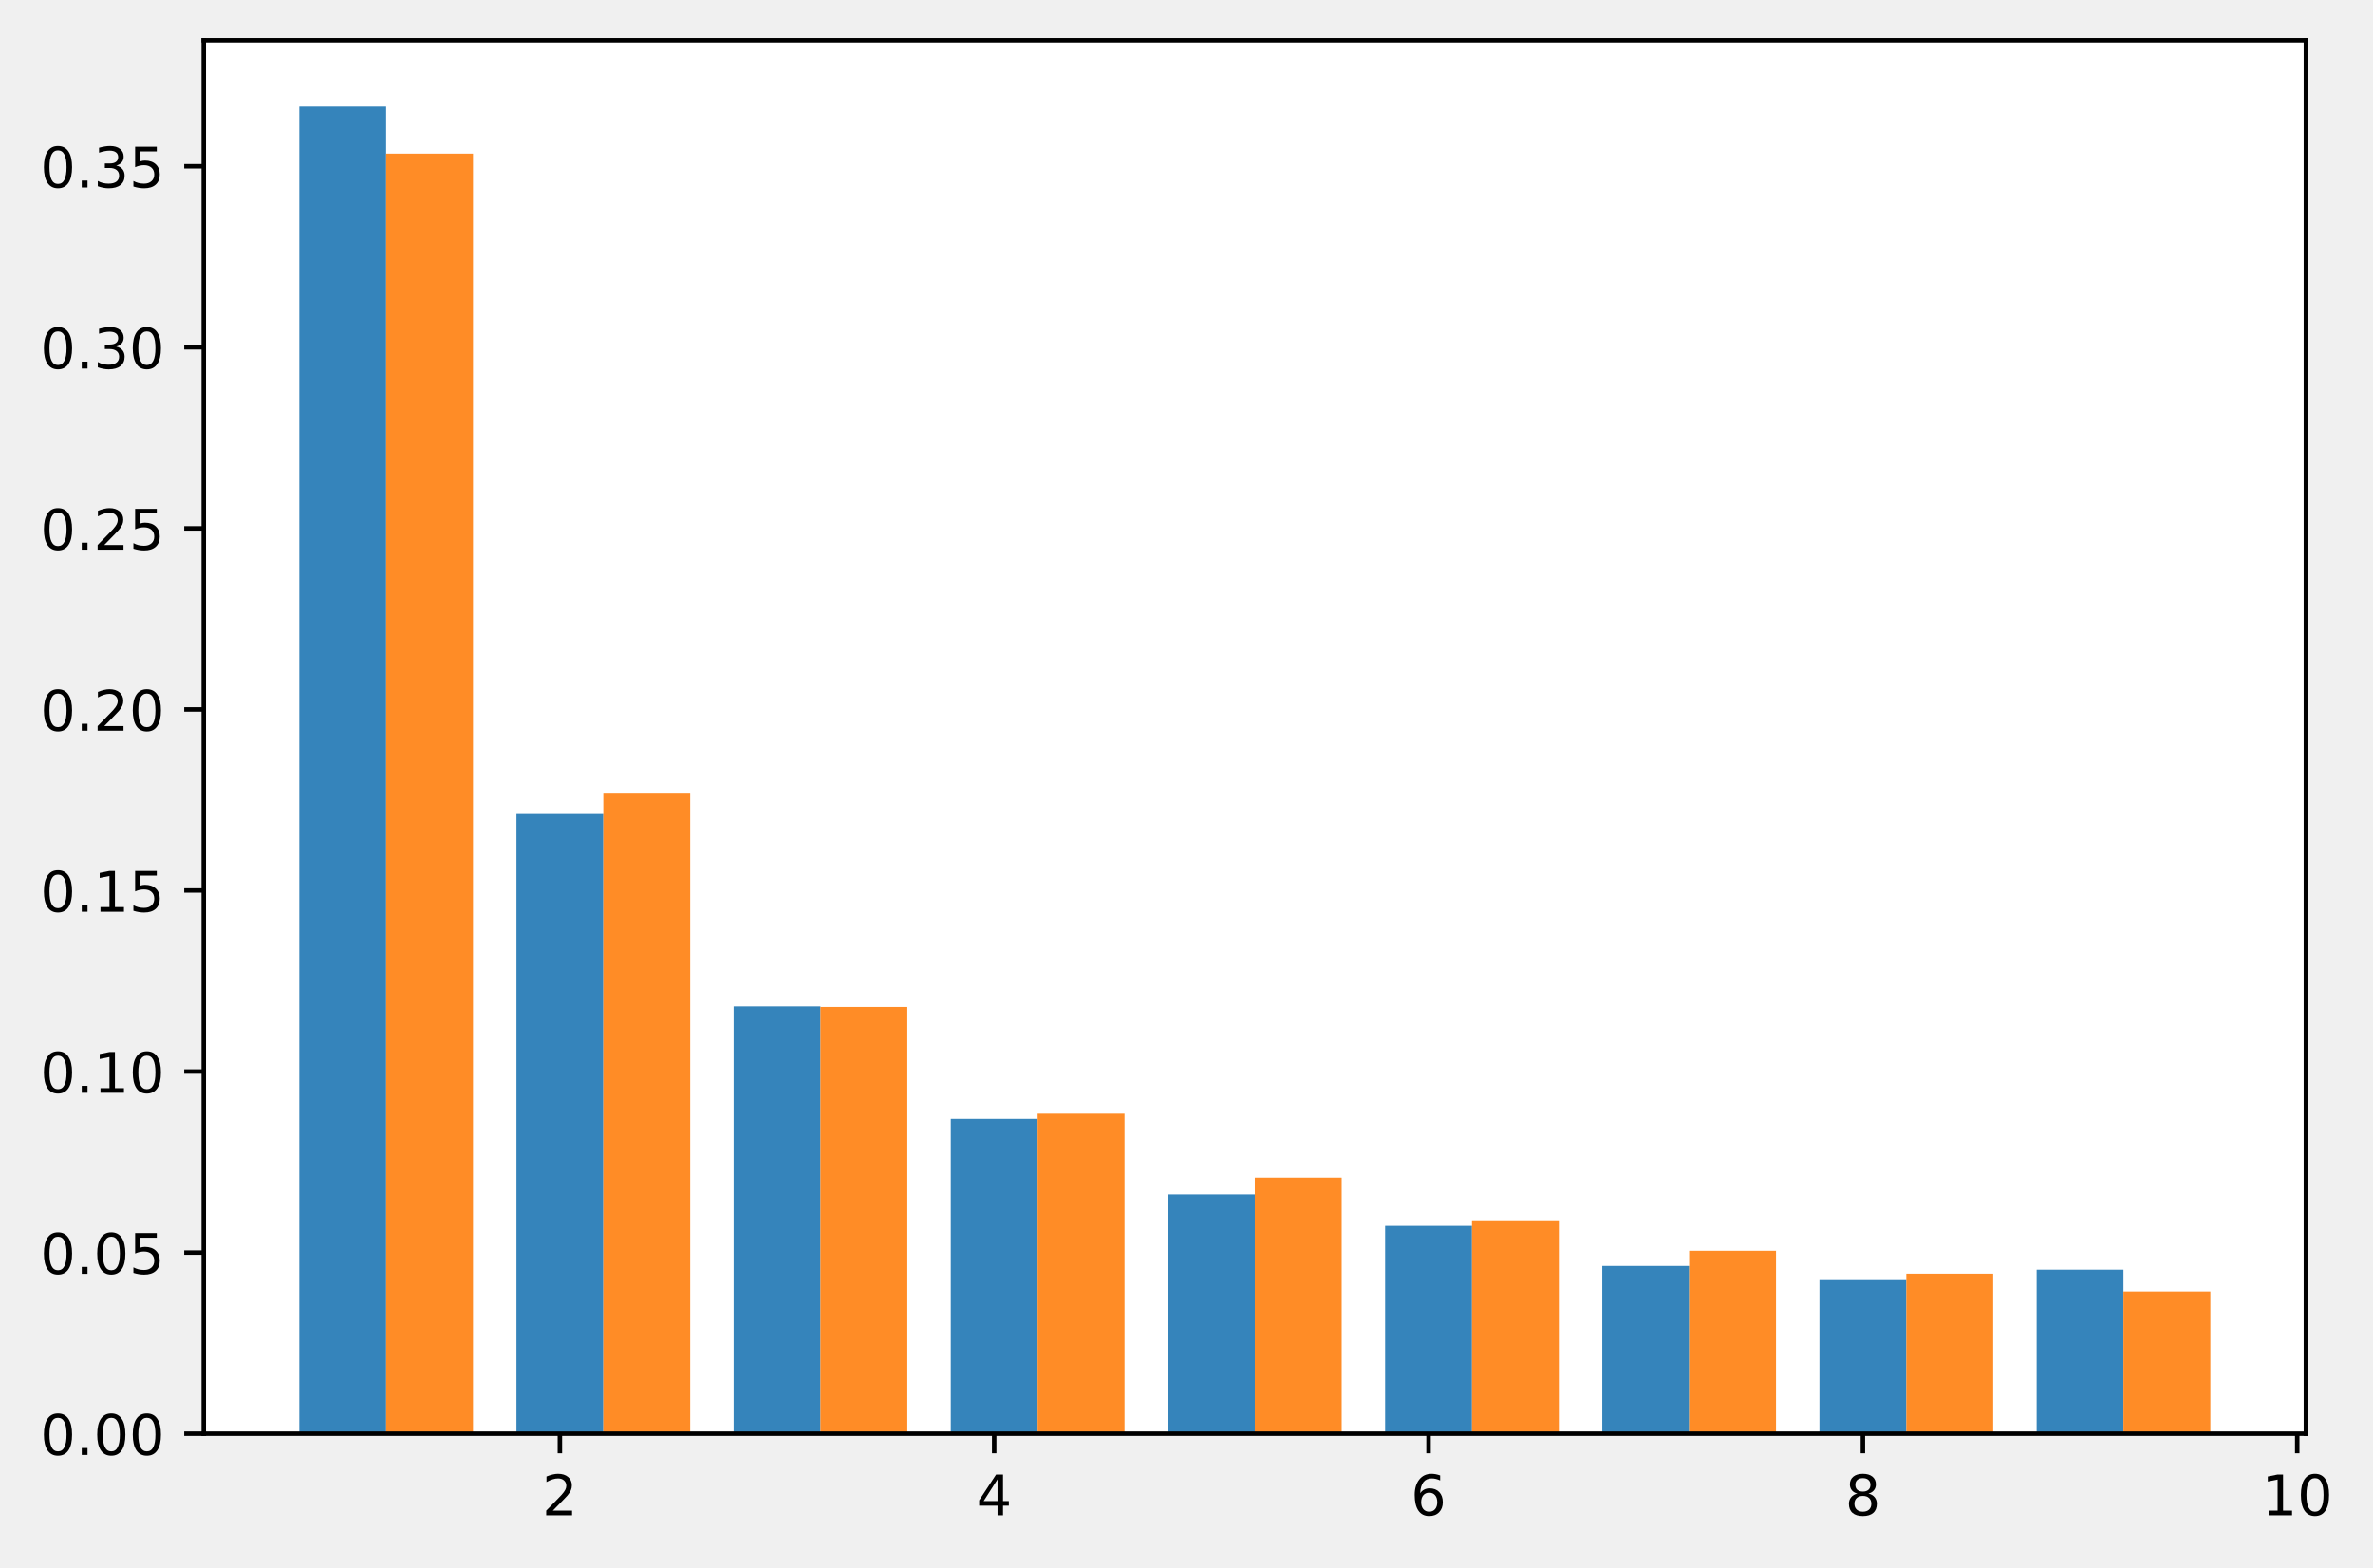
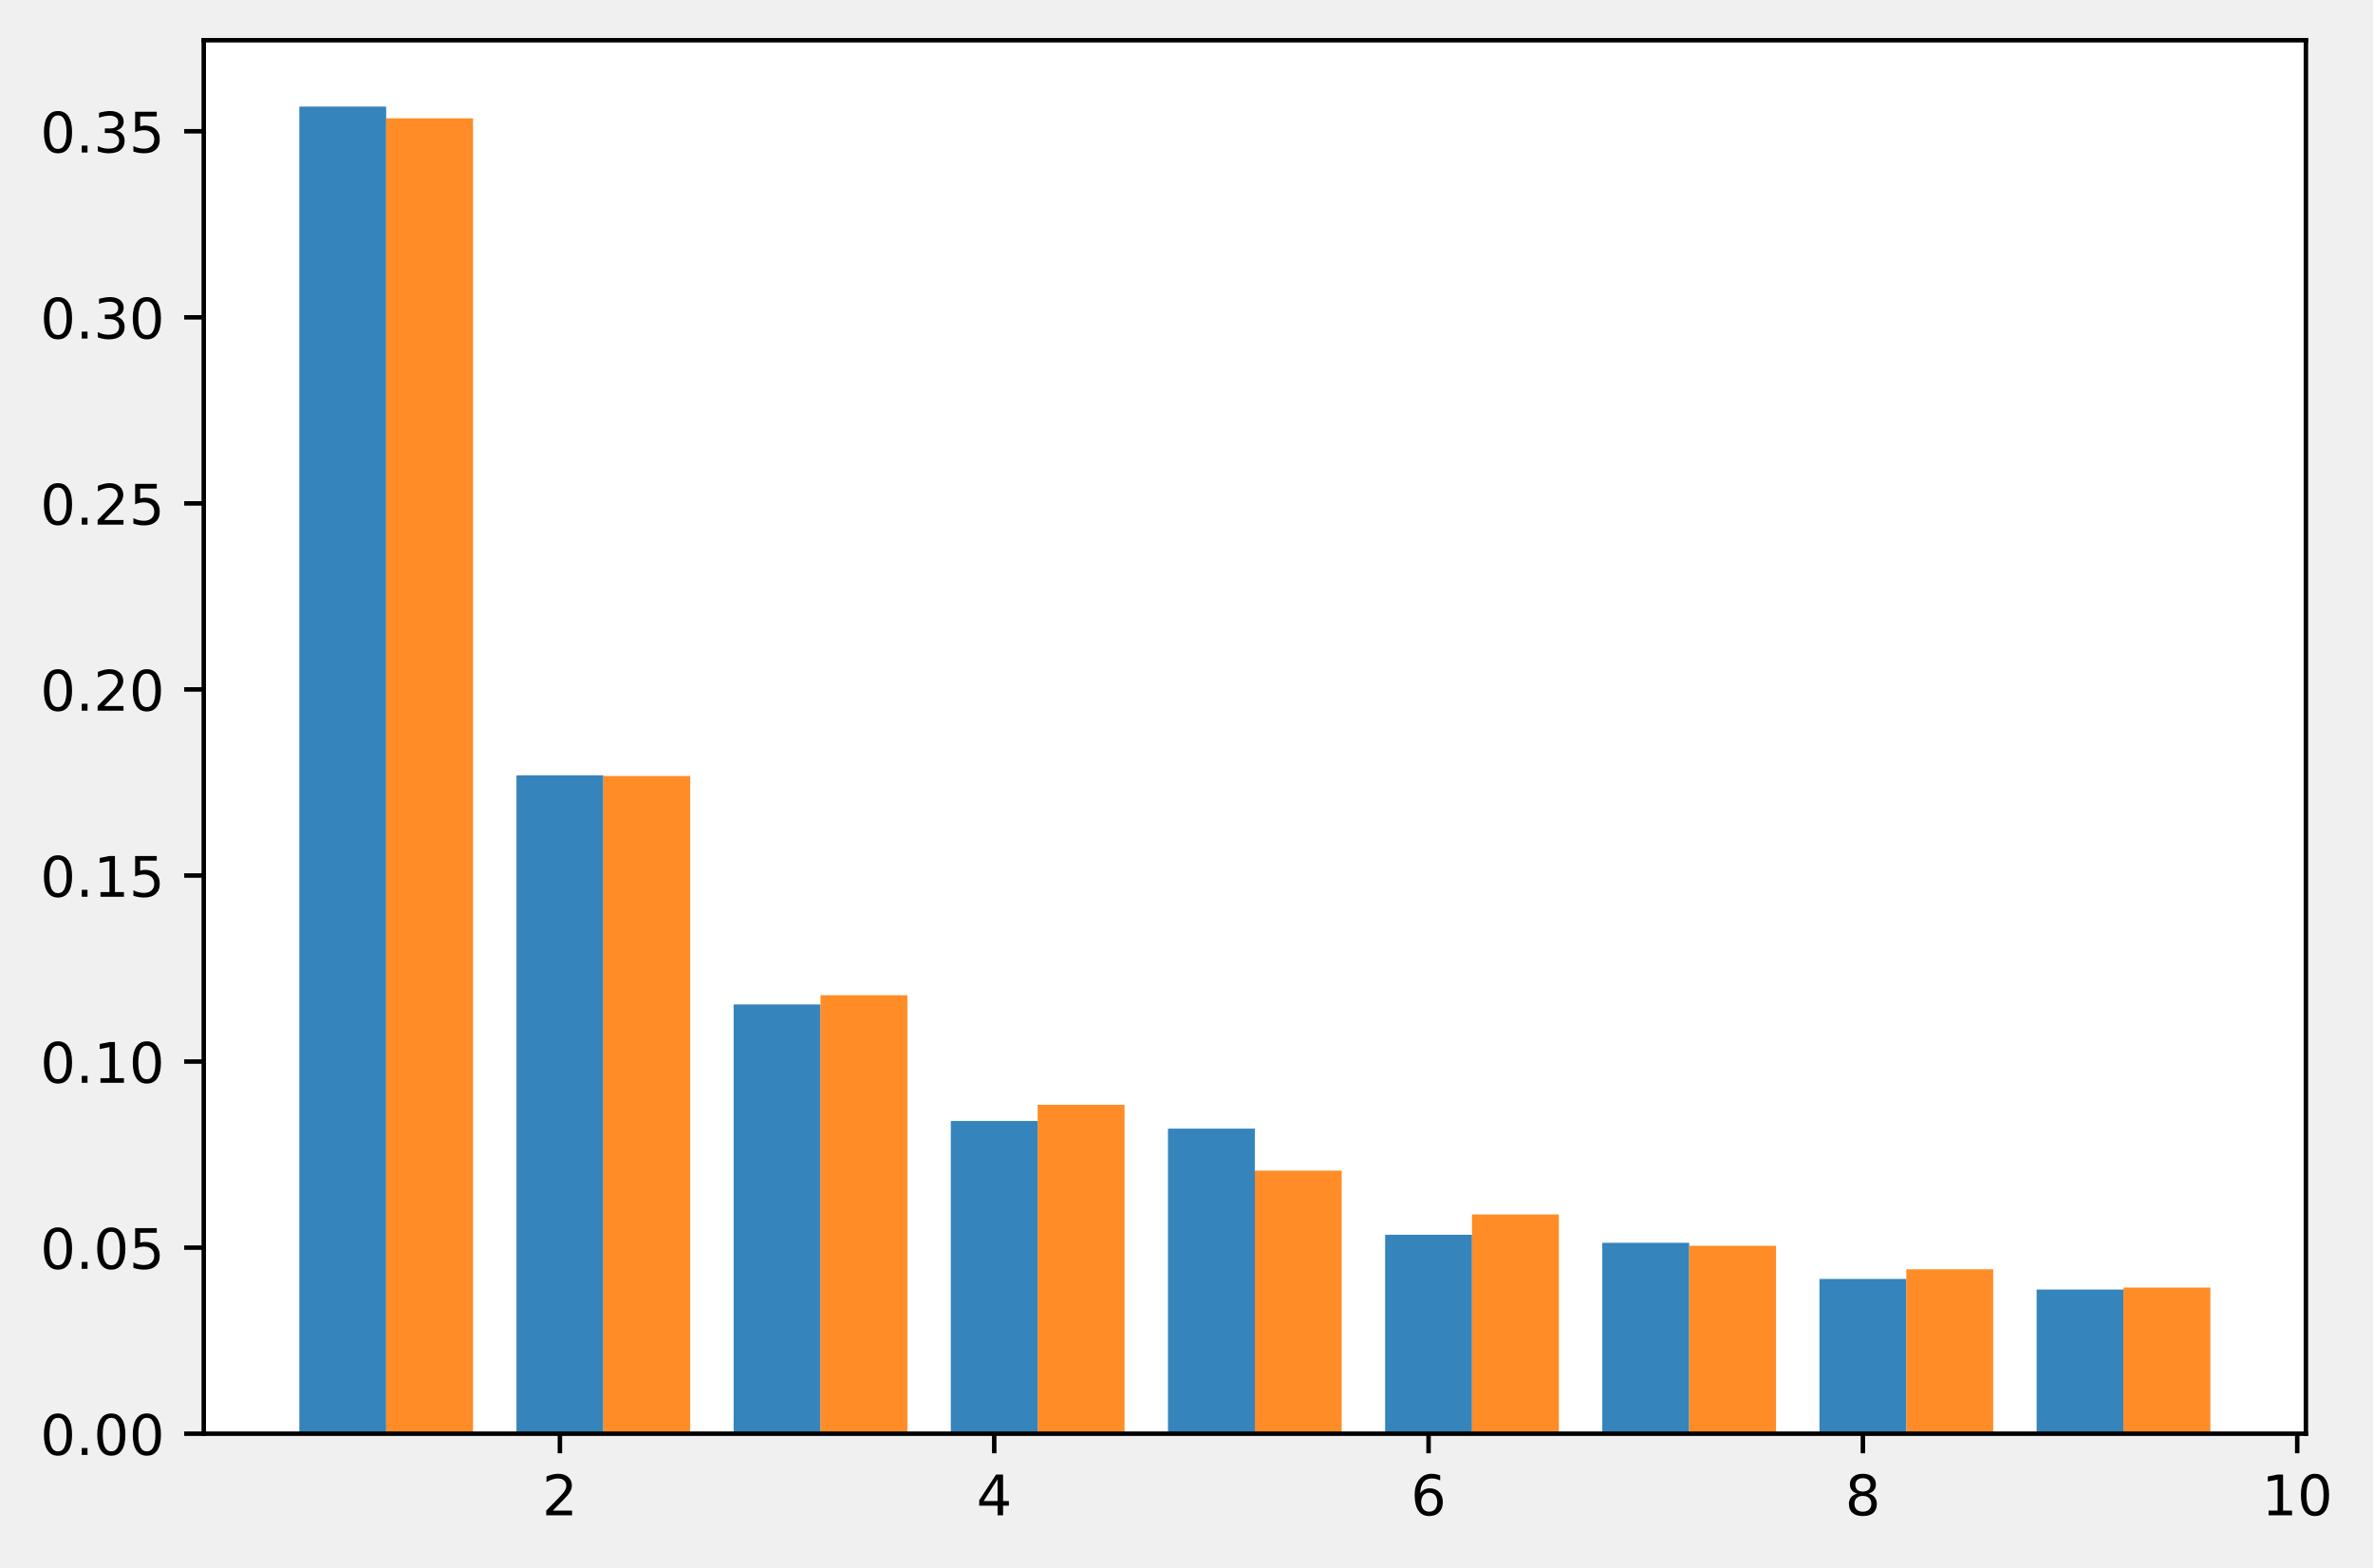
<svg xmlns="http://www.w3.org/2000/svg" xmlns:xlink="http://www.w3.org/1999/xlink" height="280.478pt" version="1.1" viewBox="0 0 424.694 280.478" width="424.694pt">
  <defs>
    <style type="text/css">*{stroke-linecap:butt;stroke-linejoin:round;}</style>
  </defs>
  <g id="figure_1">
    <g id="patch_1">
      <path d="M -0 280.478  L 424.694 280.478  L 424.694 0  L -0 0  z " style="fill:none;" />
    </g>
    <g id="axes_1">
      <g id="patch_2">
        <path d="M 36.466 256.6  L 412.687 256.6  L 412.687 7.2  L 36.466 7.2  z " style="fill:#ffffff;" />
      </g>
      <g id="patch_3">
-         <path clip-path="url(#pad90fee409)" d="M 53.567 256.6  L 69.113 256.6  L 69.113 19.076  L 53.567 19.076  z " style="fill:#1f77b4;opacity:0.9;" />
+         <path clip-path="url(#p067d2ce27d)" d="M 53.567 256.6  L 69.113 256.6  L 69.113 19.076  L 53.567 19.076  z " style="fill:#1f77b4;opacity:0.9;" />
      </g>
      <g id="patch_4">
-         <path clip-path="url(#pad90fee409)" d="M 92.432 256.6  L 107.979 256.6  L 107.979 145.69  L 92.432 145.69  z " style="fill:#1f77b4;opacity:0.9;" />
+         <path clip-path="url(#p067d2ce27d)" d="M 92.432 256.6  L 107.979 256.6  L 107.979 138.765  L 92.432 138.765  z " style="fill:#1f77b4;opacity:0.9;" />
      </g>
      <g id="patch_5">
-         <path clip-path="url(#pad90fee409)" d="M 131.298 256.6  L 146.845 256.6  L 146.845 180.128  L 131.298 180.128  z " style="fill:#1f77b4;opacity:0.9;" />
+         <path clip-path="url(#p067d2ce27d)" d="M 131.298 256.6  L 146.845 256.6  L 146.845 179.773  L 131.298 179.773  z " style="fill:#1f77b4;opacity:0.9;" />
      </g>
      <g id="patch_6">
-         <path clip-path="url(#pad90fee409)" d="M 170.164 256.6  L 185.71 256.6  L 185.71 200.251  L 170.164 200.251  z " style="fill:#1f77b4;opacity:0.9;" />
+         <path clip-path="url(#p067d2ce27d)" d="M 170.164 256.6  L 185.71 256.6  L 185.71 200.633  L 170.164 200.633  z " style="fill:#1f77b4;opacity:0.9;" />
      </g>
      <g id="patch_7">
-         <path clip-path="url(#pad90fee409)" d="M 209.03 256.6  L 224.576 256.6  L 224.576 213.776  L 209.03 213.776  z " style="fill:#1f77b4;opacity:0.9;" />
+         <path clip-path="url(#p067d2ce27d)" d="M 209.03 256.6  L 224.576 256.6  L 224.576 202.003  L 209.03 202.003  z " style="fill:#1f77b4;opacity:0.9;" />
      </g>
      <g id="patch_8">
-         <path clip-path="url(#pad90fee409)" d="M 247.896 256.6  L 263.442 256.6  L 263.442 219.415  L 247.896 219.415  z " style="fill:#1f77b4;opacity:0.9;" />
+         <path clip-path="url(#p067d2ce27d)" d="M 247.896 256.6  L 263.442 256.6  L 263.442 220.995  L 247.896 220.995  z " style="fill:#1f77b4;opacity:0.9;" />
      </g>
      <g id="patch_9">
-         <path clip-path="url(#pad90fee409)" d="M 286.761 256.6  L 302.308 256.6  L 302.308 226.58  L 286.761 226.58  z " style="fill:#1f77b4;opacity:0.9;" />
+         <path clip-path="url(#p067d2ce27d)" d="M 286.761 256.6  L 302.308 256.6  L 302.308 222.435  L 286.761 222.435  z " style="fill:#1f77b4;opacity:0.9;" />
      </g>
      <g id="patch_10">
-         <path clip-path="url(#pad90fee409)" d="M 325.627 256.6  L 341.174 256.6  L 341.174 229.113  L 325.627 229.113  z " style="fill:#1f77b4;opacity:0.9;" />
+         <path clip-path="url(#p067d2ce27d)" d="M 325.627 256.6  L 341.174 256.6  L 341.174 228.907  L 325.627 228.907  z " style="fill:#1f77b4;opacity:0.9;" />
      </g>
      <g id="patch_11">
-         <path clip-path="url(#pad90fee409)" d="M 364.493 256.6  L 380.039 256.6  L 380.039 227.248  L 364.493 227.248  z " style="fill:#1f77b4;opacity:0.9;" />
+         <path clip-path="url(#p067d2ce27d)" d="M 364.493 256.6  L 380.039 256.6  L 380.039 230.799  L 364.493 230.799  z " style="fill:#1f77b4;opacity:0.9;" />
      </g>
      <g id="patch_12">
-         <path clip-path="url(#pad90fee409)" d="M 69.113 256.6  L 84.659 256.6  L 84.659 27.497  L 69.113 27.497  z " style="fill:#ff7f0e;opacity:0.9;" />
+         <path clip-path="url(#p067d2ce27d)" d="M 69.113 256.6  L 84.659 256.6  L 84.659 21.174  L 69.113 21.174  z " style="fill:#ff7f0e;opacity:0.9;" />
      </g>
      <g id="patch_13">
-         <path clip-path="url(#pad90fee409)" d="M 107.979 256.6  L 123.525 256.6  L 123.525 142.049  L 107.979 142.049  z " style="fill:#ff7f0e;opacity:0.9;" />
+         <path clip-path="url(#p067d2ce27d)" d="M 107.979 256.6  L 123.525 256.6  L 123.525 138.887  L 107.979 138.887  z " style="fill:#ff7f0e;opacity:0.9;" />
      </g>
      <g id="patch_14">
-         <path clip-path="url(#pad90fee409)" d="M 146.845 256.6  L 162.391 256.6  L 162.391 180.232  L 146.845 180.232  z " style="fill:#ff7f0e;opacity:0.9;" />
+         <path clip-path="url(#p067d2ce27d)" d="M 146.845 256.6  L 162.391 256.6  L 162.391 178.125  L 146.845 178.125  z " style="fill:#ff7f0e;opacity:0.9;" />
      </g>
      <g id="patch_15">
-         <path clip-path="url(#pad90fee409)" d="M 185.71 256.6  L 201.257 256.6  L 201.257 199.324  L 185.71 199.324  z " style="fill:#ff7f0e;opacity:0.9;" />
+         <path clip-path="url(#p067d2ce27d)" d="M 185.71 256.6  L 201.257 256.6  L 201.257 197.743  L 185.71 197.743  z " style="fill:#ff7f0e;opacity:0.9;" />
      </g>
      <g id="patch_16">
-         <path clip-path="url(#pad90fee409)" d="M 224.576 256.6  L 240.122 256.6  L 240.122 210.779  L 224.576 210.779  z " style="fill:#ff7f0e;opacity:0.9;" />
+         <path clip-path="url(#p067d2ce27d)" d="M 224.576 256.6  L 240.122 256.6  L 240.122 209.515  L 224.576 209.515  z " style="fill:#ff7f0e;opacity:0.9;" />
      </g>
      <g id="patch_17">
-         <path clip-path="url(#pad90fee409)" d="M 263.442 256.6  L 278.988 256.6  L 278.988 218.416  L 263.442 218.416  z " style="fill:#ff7f0e;opacity:0.9;" />
+         <path clip-path="url(#p067d2ce27d)" d="M 263.442 256.6  L 278.988 256.6  L 278.988 217.362  L 263.442 217.362  z " style="fill:#ff7f0e;opacity:0.9;" />
      </g>
      <g id="patch_18">
-         <path clip-path="url(#pad90fee409)" d="M 302.308 256.6  L 317.854 256.6  L 317.854 223.871  L 302.308 223.871  z " style="fill:#ff7f0e;opacity:0.9;" />
+         <path clip-path="url(#p067d2ce27d)" d="M 302.308 256.6  L 317.854 256.6  L 317.854 222.968  L 302.308 222.968  z " style="fill:#ff7f0e;opacity:0.9;" />
      </g>
      <g id="patch_19">
-         <path clip-path="url(#pad90fee409)" d="M 341.174 256.6  L 356.72 256.6  L 356.72 227.962  L 341.174 227.962  z " style="fill:#ff7f0e;opacity:0.9;" />
+         <path clip-path="url(#p067d2ce27d)" d="M 341.174 256.6  L 356.72 256.6  L 356.72 227.172  L 341.174 227.172  z " style="fill:#ff7f0e;opacity:0.9;" />
      </g>
      <g id="patch_20">
-         <path clip-path="url(#pad90fee409)" d="M 380.039 256.6  L 395.586 256.6  L 395.586 231.144  L 380.039 231.144  z " style="fill:#ff7f0e;opacity:0.9;" />
+         <path clip-path="url(#p067d2ce27d)" d="M 380.039 256.6  L 395.586 256.6  L 395.586 230.442  L 380.039 230.442  z " style="fill:#ff7f0e;opacity:0.9;" />
      </g>
      <g id="matplotlib.axis_1">
        <g id="xtick_1">
          <g id="line2d_1">
            <defs>
-               <path d="M 0 0  L 0 3.5  " id="m58e1de7a01" style="stroke:#000000;stroke-width:0.8;" />
+               <path d="M 0 0  L 0 3.5  " id="m05853e6058" style="stroke:#000000;stroke-width:0.8;" />
            </defs>
            <g>
-               <use style="stroke:#000000;stroke-width:0.8;" x="100.206" xlink:href="#m58e1de7a01" y="256.6" />
+               <use style="stroke:#000000;stroke-width:0.8;" x="100.206" xlink:href="#m05853e6058" y="256.6" />
            </g>
          </g>
          <g id="text_1">
            <g transform="translate(97.02429 271.1984)scale(0.1 -0.1)">
              <defs>
                <path d="M 19.188 8.297  L 53.609 8.297  L 53.609 0  L 7.328 0  L 7.328 8.297  Q 12.938 14.109 22.625 23.891  Q 32.328 33.688 34.812 36.531  Q 39.547 41.844 41.422 45.531  Q 43.312 49.219 43.312 52.781  Q 43.312 58.594 39.234 62.25  Q 35.156 65.922 28.609 65.922  Q 23.969 65.922 18.812 64.312  Q 13.672 62.703 7.812 59.422  L 7.812 69.391  Q 13.766 71.781 18.938 73  Q 24.125 74.219 28.422 74.219  Q 39.75 74.219 46.484 68.547  Q 53.219 62.891 53.219 53.422  Q 53.219 48.922 51.531 44.891  Q 49.859 40.875 45.406 35.406  Q 44.188 33.984 37.641 27.219  Q 31.109 20.453 19.188 8.297  z " id="DejaVuSans-50" />
              </defs>
              <use xlink:href="#DejaVuSans-50" />
            </g>
          </g>
        </g>
        <g id="xtick_2">
          <g id="line2d_2">
            <g>
-               <use style="stroke:#000000;stroke-width:0.8;" x="177.937" xlink:href="#m58e1de7a01" y="256.6" />
+               <use style="stroke:#000000;stroke-width:0.8;" x="177.937" xlink:href="#m05853e6058" y="256.6" />
            </g>
          </g>
          <g id="text_2">
            <g transform="translate(174.7559 271.1984)scale(0.1 -0.1)">
              <defs>
                <path d="M 37.797 64.312  L 12.891 25.391  L 37.797 25.391  z M 35.203 72.906  L 47.609 72.906  L 47.609 25.391  L 58.016 25.391  L 58.016 17.188  L 47.609 17.188  L 47.609 0  L 37.797 0  L 37.797 17.188  L 4.891 17.188  L 4.891 26.703  z " id="DejaVuSans-52" />
              </defs>
              <use xlink:href="#DejaVuSans-52" />
            </g>
          </g>
        </g>
        <g id="xtick_3">
          <g id="line2d_3">
            <g>
-               <use style="stroke:#000000;stroke-width:0.8;" x="255.669" xlink:href="#m58e1de7a01" y="256.6" />
+               <use style="stroke:#000000;stroke-width:0.8;" x="255.669" xlink:href="#m05853e6058" y="256.6" />
            </g>
          </g>
          <g id="text_3">
            <g transform="translate(252.4875 271.1984)scale(0.1 -0.1)">
              <defs>
                <path d="M 33.016 40.375  Q 26.375 40.375 22.484 35.828  Q 18.609 31.297 18.609 23.391  Q 18.609 15.531 22.484 10.953  Q 26.375 6.391 33.016 6.391  Q 39.656 6.391 43.531 10.953  Q 47.406 15.531 47.406 23.391  Q 47.406 31.297 43.531 35.828  Q 39.656 40.375 33.016 40.375  z M 52.594 71.297  L 52.594 62.312  Q 48.875 64.062 45.094 64.984  Q 41.312 65.922 37.594 65.922  Q 27.828 65.922 22.672 59.328  Q 17.531 52.734 16.797 39.406  Q 19.672 43.656 24.016 45.922  Q 28.375 48.188 33.594 48.188  Q 44.578 48.188 50.953 41.516  Q 57.328 34.859 57.328 23.391  Q 57.328 12.156 50.688 5.359  Q 44.047 -1.422 33.016 -1.422  Q 20.359 -1.422 13.672 8.266  Q 6.984 17.969 6.984 36.375  Q 6.984 53.656 15.188 63.938  Q 23.391 74.219 37.203 74.219  Q 40.922 74.219 44.703 73.484  Q 48.484 72.75 52.594 71.297  z " id="DejaVuSans-54" />
              </defs>
              <use xlink:href="#DejaVuSans-54" />
            </g>
          </g>
        </g>
        <g id="xtick_4">
          <g id="line2d_4">
            <g>
-               <use style="stroke:#000000;stroke-width:0.8;" x="333.4" xlink:href="#m58e1de7a01" y="256.6" />
+               <use style="stroke:#000000;stroke-width:0.8;" x="333.4" xlink:href="#m05853e6058" y="256.6" />
            </g>
          </g>
          <g id="text_4">
            <g transform="translate(330.2191 271.1984)scale(0.1 -0.1)">
              <defs>
                <path d="M 31.781 34.625  Q 24.75 34.625 20.719 30.859  Q 16.703 27.094 16.703 20.516  Q 16.703 13.922 20.719 10.156  Q 24.75 6.391 31.781 6.391  Q 38.812 6.391 42.859 10.172  Q 46.922 13.969 46.922 20.516  Q 46.922 27.094 42.891 30.859  Q 38.875 34.625 31.781 34.625  z M 21.922 38.812  Q 15.578 40.375 12.031 44.719  Q 8.5 49.078 8.5 55.328  Q 8.5 64.062 14.719 69.141  Q 20.953 74.219 31.781 74.219  Q 42.672 74.219 48.875 69.141  Q 55.078 64.062 55.078 55.328  Q 55.078 49.078 51.531 44.719  Q 48 40.375 41.703 38.812  Q 48.828 37.156 52.797 32.312  Q 56.781 27.484 56.781 20.516  Q 56.781 9.906 50.312 4.234  Q 43.844 -1.422 31.781 -1.422  Q 19.734 -1.422 13.25 4.234  Q 6.781 9.906 6.781 20.516  Q 6.781 27.484 10.781 32.312  Q 14.797 37.156 21.922 38.812  z M 18.312 54.391  Q 18.312 48.734 21.844 45.562  Q 25.391 42.391 31.781 42.391  Q 38.141 42.391 41.719 45.562  Q 45.312 48.734 45.312 54.391  Q 45.312 60.062 41.719 63.234  Q 38.141 66.406 31.781 66.406  Q 25.391 66.406 21.844 63.234  Q 18.312 60.062 18.312 54.391  z " id="DejaVuSans-56" />
              </defs>
              <use xlink:href="#DejaVuSans-56" />
            </g>
          </g>
        </g>
        <g id="xtick_5">
          <g id="line2d_5">
            <g>
-               <use style="stroke:#000000;stroke-width:0.8;" x="411.132" xlink:href="#m58e1de7a01" y="256.6" />
+               <use style="stroke:#000000;stroke-width:0.8;" x="411.132" xlink:href="#m05853e6058" y="256.6" />
            </g>
          </g>
          <g id="text_5">
            <g transform="translate(404.7695 271.1984)scale(0.1 -0.1)">
              <defs>
                <path d="M 12.406 8.297  L 28.516 8.297  L 28.516 63.922  L 10.984 60.406  L 10.984 69.391  L 28.422 72.906  L 38.281 72.906  L 38.281 8.297  L 54.391 8.297  L 54.391 0  L 12.406 0  z " id="DejaVuSans-49" />
                <path d="M 31.781 66.406  Q 24.172 66.406 20.328 58.906  Q 16.5 51.422 16.5 36.375  Q 16.5 21.391 20.328 13.891  Q 24.172 6.391 31.781 6.391  Q 39.453 6.391 43.281 13.891  Q 47.125 21.391 47.125 36.375  Q 47.125 51.422 43.281 58.906  Q 39.453 66.406 31.781 66.406  z M 31.781 74.219  Q 44.047 74.219 50.516 64.516  Q 56.984 54.828 56.984 36.375  Q 56.984 17.969 50.516 8.266  Q 44.047 -1.422 31.781 -1.422  Q 19.531 -1.422 13.062 8.266  Q 6.594 17.969 6.594 36.375  Q 6.594 54.828 13.062 64.516  Q 19.531 74.219 31.781 74.219  z " id="DejaVuSans-48" />
              </defs>
              <use xlink:href="#DejaVuSans-49" />
              <use x="63.623" xlink:href="#DejaVuSans-48" />
            </g>
          </g>
        </g>
      </g>
      <g id="matplotlib.axis_2">
        <g id="ytick_1">
          <g id="line2d_6">
            <defs>
-               <path d="M 0 0  L -3.5 0  " id="m868dfe75ad" style="stroke:#000000;stroke-width:0.8;" />
+               <path d="M 0 0  L -3.5 0  " id="m202acb67c8" style="stroke:#000000;stroke-width:0.8;" />
            </defs>
            <g>
-               <use style="stroke:#000000;stroke-width:0.8;" x="36.466" xlink:href="#m868dfe75ad" y="256.6" />
+               <use style="stroke:#000000;stroke-width:0.8;" x="36.466" xlink:href="#m202acb67c8" y="256.6" />
            </g>
          </g>
          <g id="text_6">
            <g transform="translate(7.2 260.3992)scale(0.1 -0.1)">
              <defs>
                <path d="M 10.688 12.406  L 21 12.406  L 21 0  L 10.688 0  z " id="DejaVuSans-46" />
              </defs>
              <use xlink:href="#DejaVuSans-48" />
              <use x="63.623" xlink:href="#DejaVuSans-46" />
              <use x="95.41" xlink:href="#DejaVuSans-48" />
              <use x="159.033" xlink:href="#DejaVuSans-48" />
            </g>
          </g>
        </g>
        <g id="ytick_2">
          <g id="line2d_7">
            <g>
-               <use style="stroke:#000000;stroke-width:0.8;" x="36.466" xlink:href="#m868dfe75ad" y="224.194" />
+               <use style="stroke:#000000;stroke-width:0.8;" x="36.466" xlink:href="#m202acb67c8" y="223.299" />
            </g>
          </g>
          <g id="text_7">
-             <g transform="translate(7.2 227.993)scale(0.1 -0.1)">
+             <g transform="translate(7.2 227.0986)scale(0.1 -0.1)">
              <defs>
                <path d="M 10.797 72.906  L 49.516 72.906  L 49.516 64.594  L 19.828 64.594  L 19.828 46.734  Q 21.969 47.469 24.109 47.828  Q 26.266 48.188 28.422 48.188  Q 40.625 48.188 47.75 41.5  Q 54.891 34.812 54.891 23.391  Q 54.891 11.625 47.562 5.094  Q 40.234 -1.422 26.906 -1.422  Q 22.312 -1.422 17.547 -0.641  Q 12.797 0.141 7.719 1.703  L 7.719 11.625  Q 12.109 9.234 16.797 8.062  Q 21.484 6.891 26.703 6.891  Q 35.156 6.891 40.078 11.328  Q 45.016 15.766 45.016 23.391  Q 45.016 31 40.078 35.438  Q 35.156 39.891 26.703 39.891  Q 22.75 39.891 18.812 39.016  Q 14.891 38.141 10.797 36.281  z " id="DejaVuSans-53" />
              </defs>
              <use xlink:href="#DejaVuSans-48" />
              <use x="63.623" xlink:href="#DejaVuSans-46" />
              <use x="95.41" xlink:href="#DejaVuSans-48" />
              <use x="159.033" xlink:href="#DejaVuSans-53" />
            </g>
          </g>
        </g>
        <g id="ytick_3">
          <g id="line2d_8">
            <g>
-               <use style="stroke:#000000;stroke-width:0.8;" x="36.466" xlink:href="#m868dfe75ad" y="191.788" />
+               <use style="stroke:#000000;stroke-width:0.8;" x="36.466" xlink:href="#m202acb67c8" y="189.999" />
            </g>
          </g>
          <g id="text_8">
-             <g transform="translate(7.2 195.5868)scale(0.1 -0.1)">
+             <g transform="translate(7.2 193.7979)scale(0.1 -0.1)">
              <use xlink:href="#DejaVuSans-48" />
              <use x="63.623" xlink:href="#DejaVuSans-46" />
              <use x="95.41" xlink:href="#DejaVuSans-49" />
              <use x="159.033" xlink:href="#DejaVuSans-48" />
            </g>
          </g>
        </g>
        <g id="ytick_4">
          <g id="line2d_9">
            <g>
-               <use style="stroke:#000000;stroke-width:0.8;" x="36.466" xlink:href="#m868dfe75ad" y="159.381" />
+               <use style="stroke:#000000;stroke-width:0.8;" x="36.466" xlink:href="#m202acb67c8" y="156.698" />
            </g>
          </g>
          <g id="text_9">
-             <g transform="translate(7.2 163.1806)scale(0.1 -0.1)">
+             <g transform="translate(7.2 160.4973)scale(0.1 -0.1)">
              <use xlink:href="#DejaVuSans-48" />
              <use x="63.623" xlink:href="#DejaVuSans-46" />
              <use x="95.41" xlink:href="#DejaVuSans-49" />
              <use x="159.033" xlink:href="#DejaVuSans-53" />
            </g>
          </g>
        </g>
        <g id="ytick_5">
          <g id="line2d_10">
            <g>
-               <use style="stroke:#000000;stroke-width:0.8;" x="36.466" xlink:href="#m868dfe75ad" y="126.975" />
+               <use style="stroke:#000000;stroke-width:0.8;" x="36.466" xlink:href="#m202acb67c8" y="123.397" />
            </g>
          </g>
          <g id="text_10">
-             <g transform="translate(7.2 130.7744)scale(0.1 -0.1)">
+             <g transform="translate(7.2 127.1966)scale(0.1 -0.1)">
              <use xlink:href="#DejaVuSans-48" />
              <use x="63.623" xlink:href="#DejaVuSans-46" />
              <use x="95.41" xlink:href="#DejaVuSans-50" />
              <use x="159.033" xlink:href="#DejaVuSans-48" />
            </g>
          </g>
        </g>
        <g id="ytick_6">
          <g id="line2d_11">
            <g>
-               <use style="stroke:#000000;stroke-width:0.8;" x="36.466" xlink:href="#m868dfe75ad" y="94.569" />
+               <use style="stroke:#000000;stroke-width:0.8;" x="36.466" xlink:href="#m202acb67c8" y="90.097" />
            </g>
          </g>
          <g id="text_11">
-             <g transform="translate(7.2 98.36817)scale(0.1 -0.1)">
+             <g transform="translate(7.2 93.89601)scale(0.1 -0.1)">
              <use xlink:href="#DejaVuSans-48" />
              <use x="63.623" xlink:href="#DejaVuSans-46" />
              <use x="95.41" xlink:href="#DejaVuSans-50" />
              <use x="159.033" xlink:href="#DejaVuSans-53" />
            </g>
          </g>
        </g>
        <g id="ytick_7">
          <g id="line2d_12">
            <g>
-               <use style="stroke:#000000;stroke-width:0.8;" x="36.466" xlink:href="#m868dfe75ad" y="62.163" />
+               <use style="stroke:#000000;stroke-width:0.8;" x="36.466" xlink:href="#m202acb67c8" y="56.796" />
            </g>
          </g>
          <g id="text_12">
-             <g transform="translate(7.2 65.96196)scale(0.1 -0.1)">
+             <g transform="translate(7.2 60.59536)scale(0.1 -0.1)">
              <defs>
                <path d="M 40.578 39.312  Q 47.656 37.797 51.625 33  Q 55.609 28.219 55.609 21.188  Q 55.609 10.406 48.188 4.484  Q 40.766 -1.422 27.094 -1.422  Q 22.516 -1.422 17.656 -0.516  Q 12.797 0.391 7.625 2.203  L 7.625 11.719  Q 11.719 9.328 16.594 8.109  Q 21.484 6.891 26.812 6.891  Q 36.078 6.891 40.938 10.547  Q 45.797 14.203 45.797 21.188  Q 45.797 27.641 41.281 31.266  Q 36.766 34.906 28.719 34.906  L 20.219 34.906  L 20.219 43.016  L 29.109 43.016  Q 36.375 43.016 40.234 45.922  Q 44.094 48.828 44.094 54.297  Q 44.094 59.906 40.109 62.906  Q 36.141 65.922 28.719 65.922  Q 24.656 65.922 20.016 65.031  Q 15.375 64.156 9.812 62.312  L 9.812 71.094  Q 15.438 72.656 20.344 73.438  Q 25.25 74.219 29.594 74.219  Q 40.828 74.219 47.359 69.109  Q 53.906 64.016 53.906 55.328  Q 53.906 49.266 50.438 45.094  Q 46.969 40.922 40.578 39.312  z " id="DejaVuSans-51" />
              </defs>
              <use xlink:href="#DejaVuSans-48" />
              <use x="63.623" xlink:href="#DejaVuSans-46" />
              <use x="95.41" xlink:href="#DejaVuSans-51" />
              <use x="159.033" xlink:href="#DejaVuSans-48" />
            </g>
          </g>
        </g>
        <g id="ytick_8">
          <g id="line2d_13">
            <g>
-               <use style="stroke:#000000;stroke-width:0.8;" x="36.466" xlink:href="#m868dfe75ad" y="29.757" />
+               <use style="stroke:#000000;stroke-width:0.8;" x="36.466" xlink:href="#m202acb67c8" y="23.496" />
            </g>
          </g>
          <g id="text_13">
-             <g transform="translate(7.2 33.55575)scale(0.1 -0.1)">
+             <g transform="translate(7.2 27.29472)scale(0.1 -0.1)">
              <use xlink:href="#DejaVuSans-48" />
              <use x="63.623" xlink:href="#DejaVuSans-46" />
              <use x="95.41" xlink:href="#DejaVuSans-51" />
              <use x="159.033" xlink:href="#DejaVuSans-53" />
            </g>
          </g>
        </g>
      </g>
      <g id="patch_21">
        <path d="M 36.466 256.6  L 36.466 7.2  " style="fill:none;stroke:#000000;stroke-linecap:square;stroke-linejoin:miter;stroke-width:0.8;" />
      </g>
      <g id="patch_22">
        <path d="M 412.687 256.6  L 412.687 7.2  " style="fill:none;stroke:#000000;stroke-linecap:square;stroke-linejoin:miter;stroke-width:0.8;" />
      </g>
      <g id="patch_23">
        <path d="M 36.466 256.6  L 412.687 256.6  " style="fill:none;stroke:#000000;stroke-linecap:square;stroke-linejoin:miter;stroke-width:0.8;" />
      </g>
      <g id="patch_24">
        <path d="M 36.466 7.2  L 412.687 7.2  " style="fill:none;stroke:#000000;stroke-linecap:square;stroke-linejoin:miter;stroke-width:0.8;" />
      </g>
    </g>
  </g>
  <defs>
-     <clipPath id="pad90fee409">
+     <clipPath id="p067d2ce27d">
      <rect height="249.4" width="376.221" x="36.466" y="7.2" />
    </clipPath>
  </defs>
</svg>
